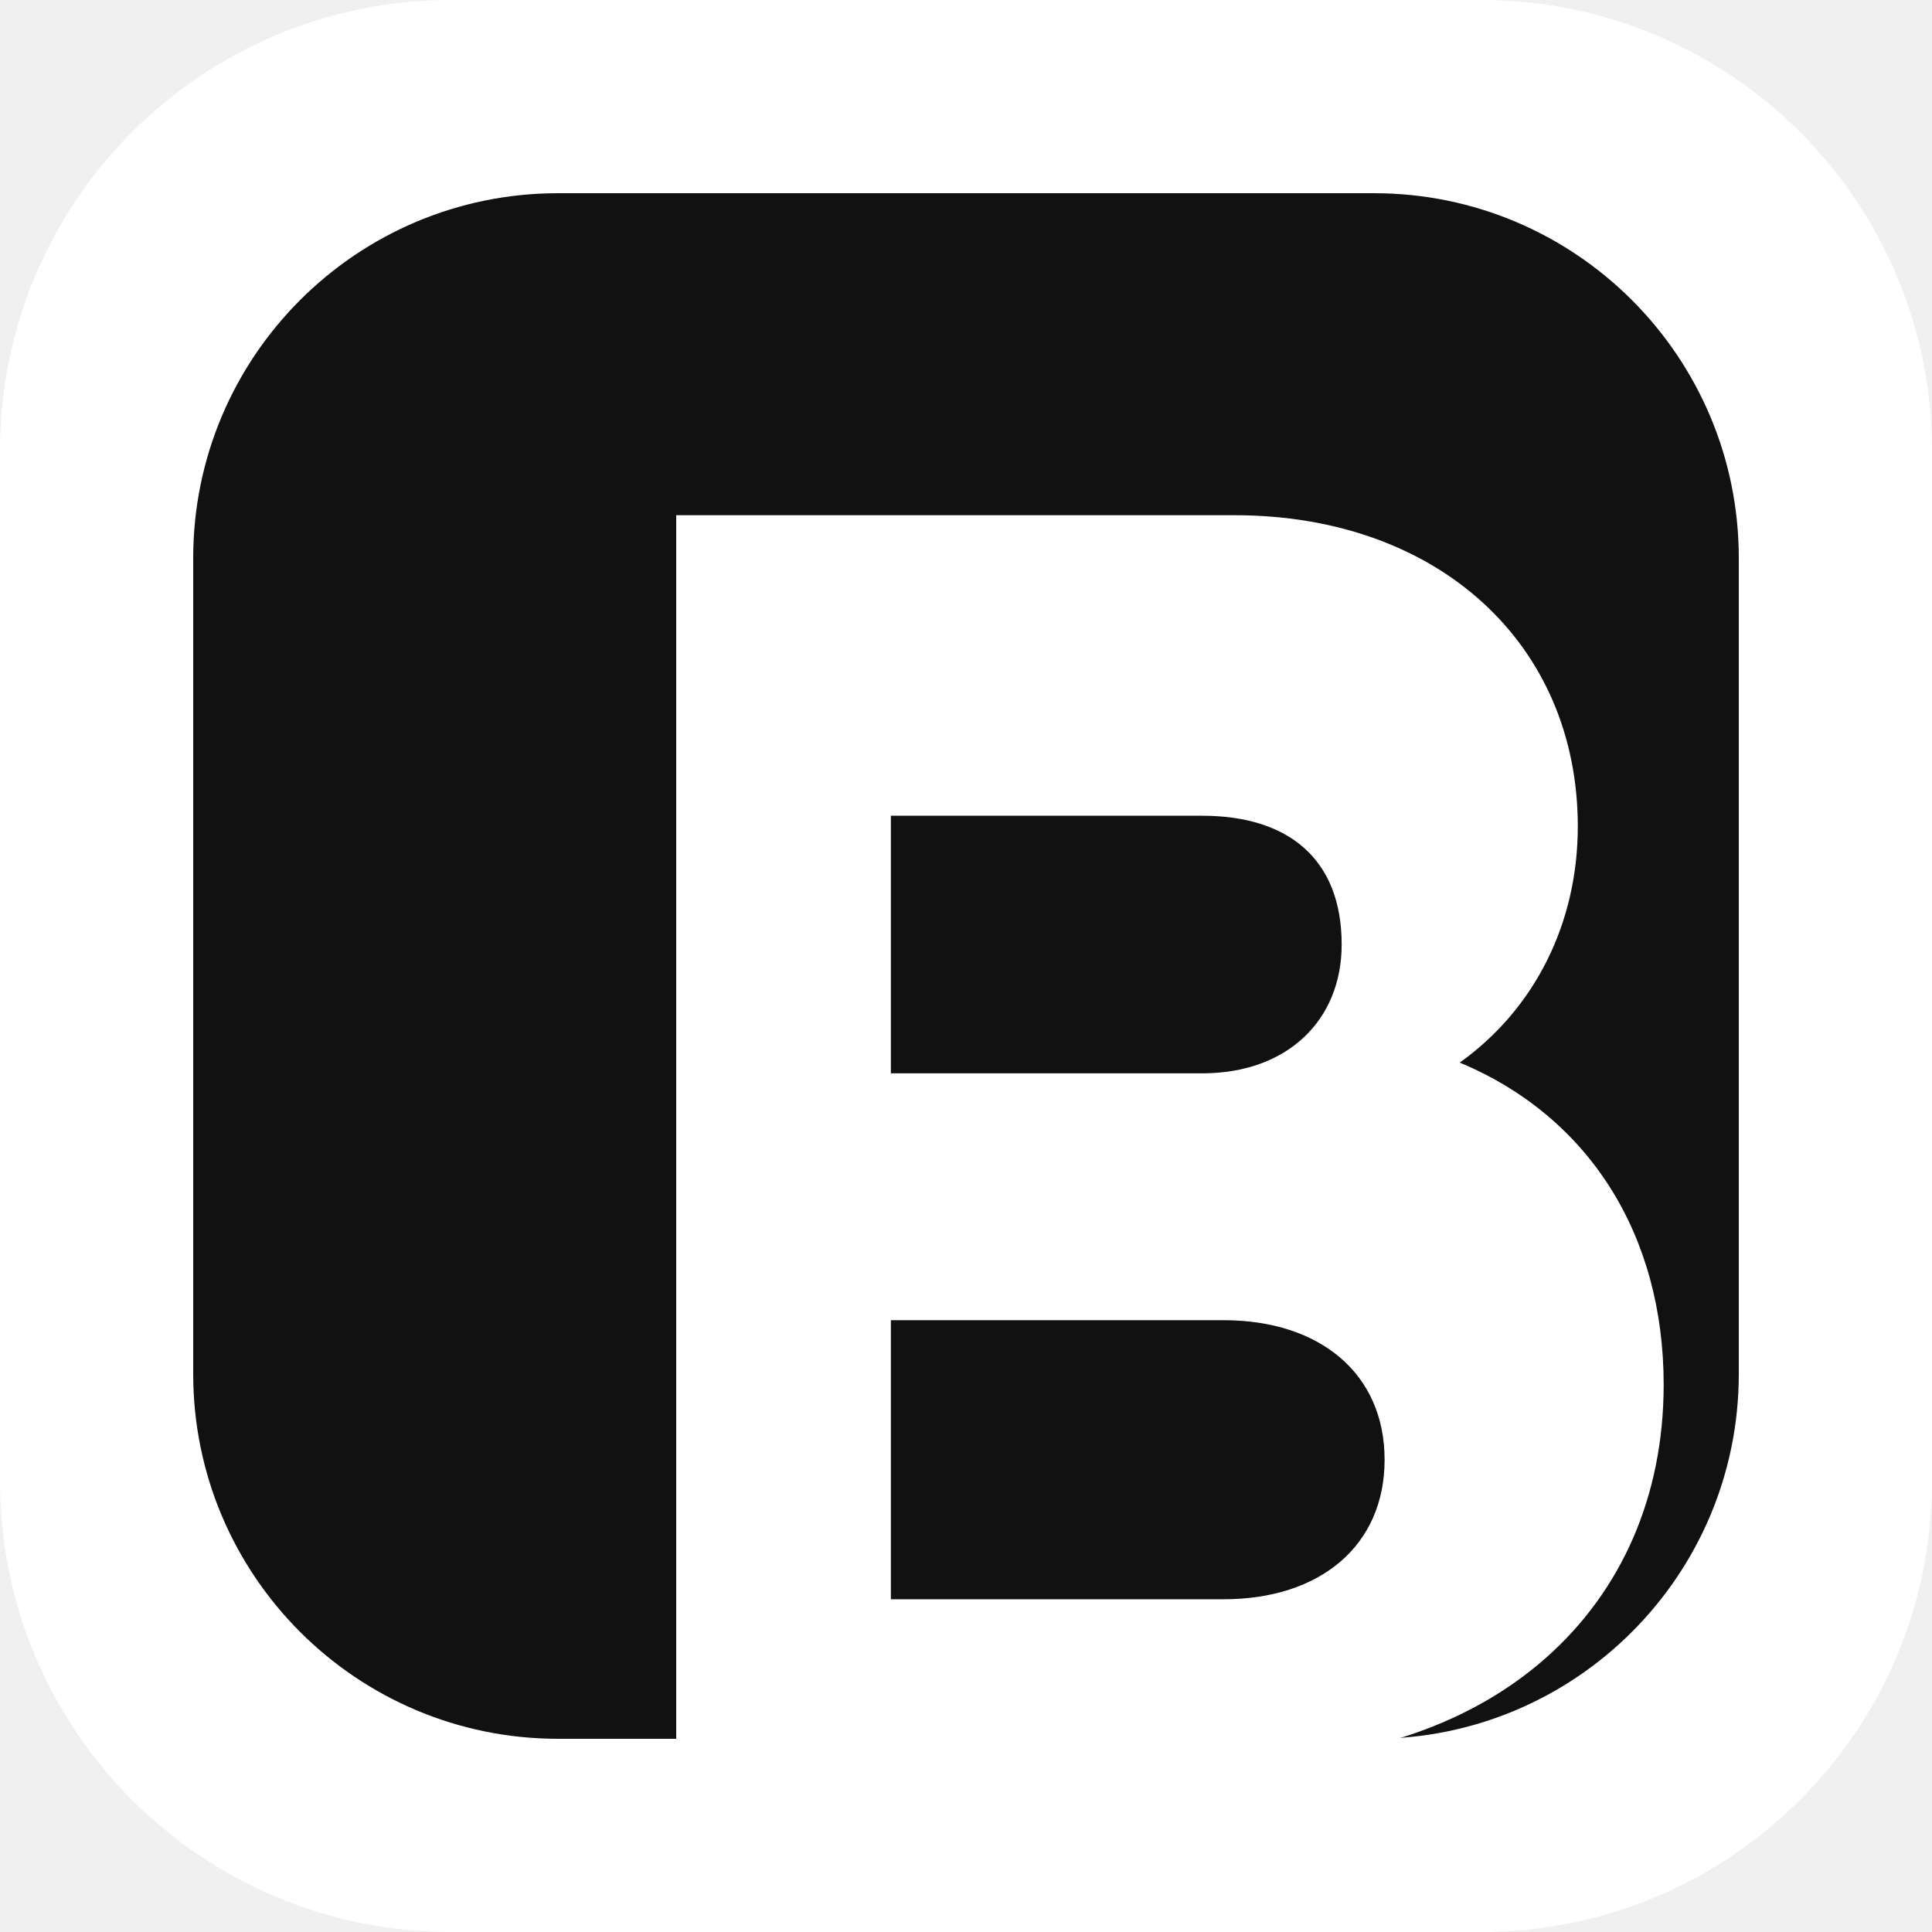
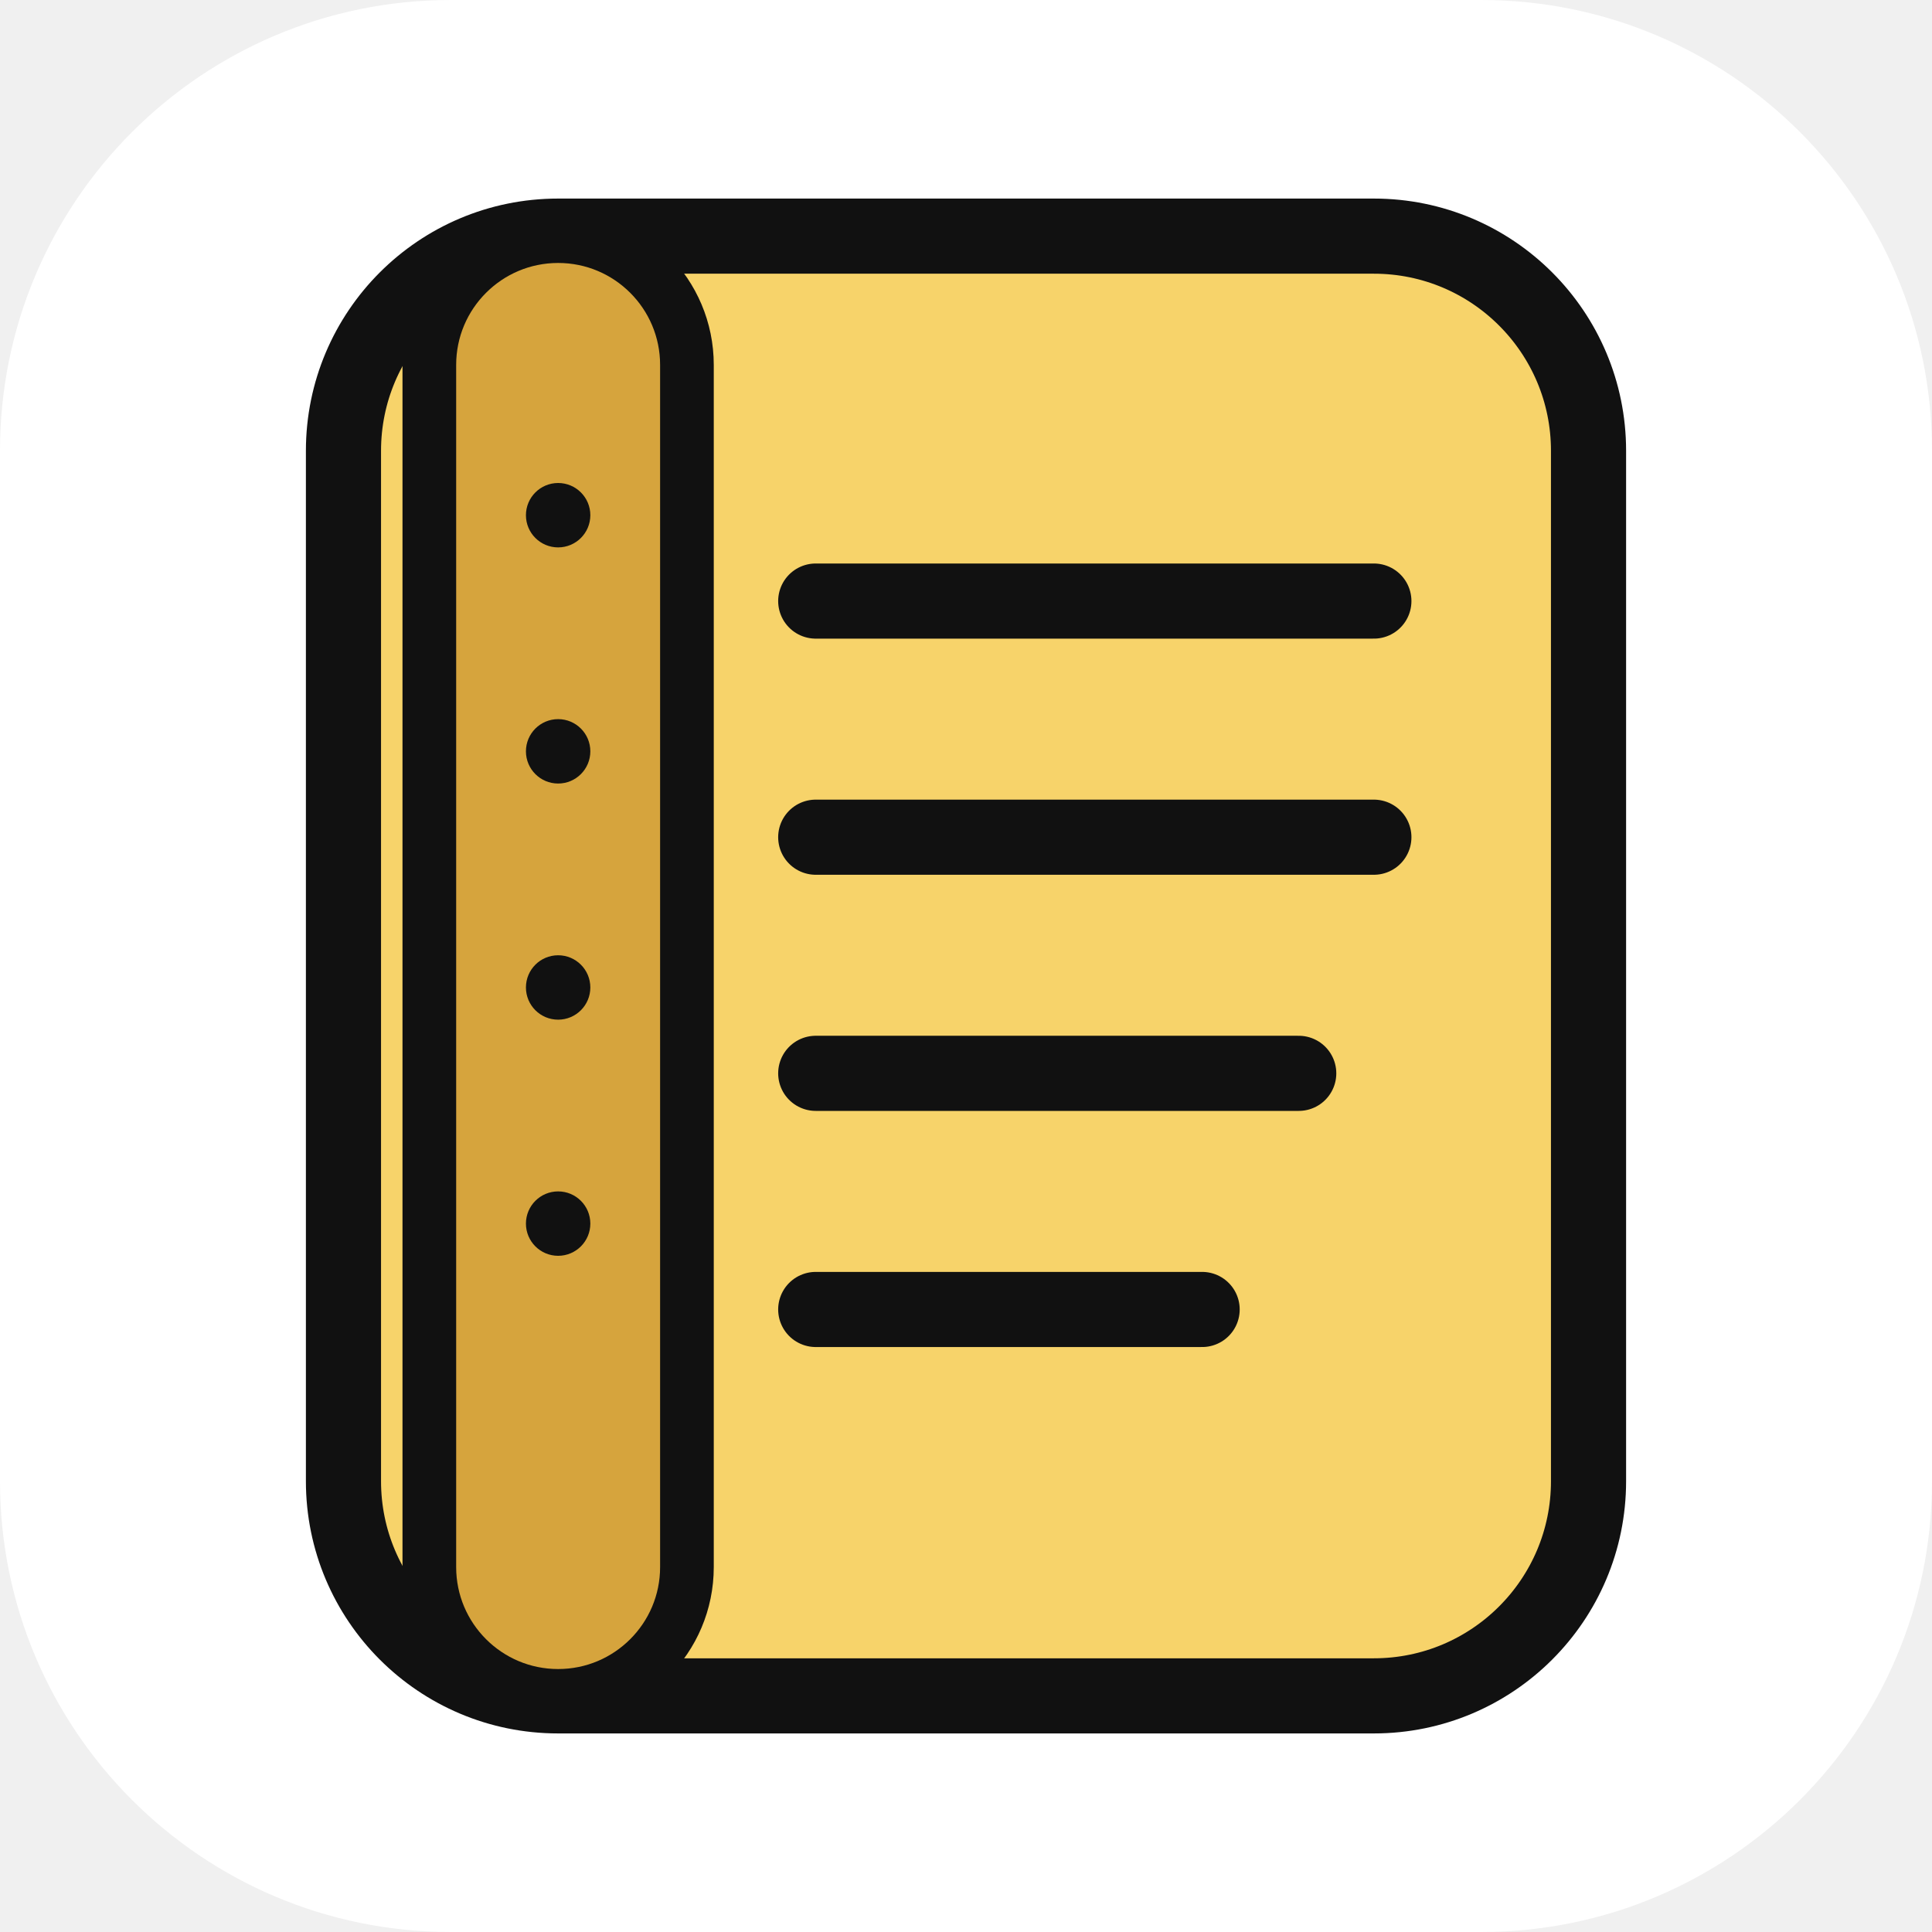
<svg xmlns="http://www.w3.org/2000/svg" viewBox="0 0 180 180">
  <rect width="180" height="180" rx="42" fill="#ffffff" />
-   <rect x="18" y="18" width="144" height="144" rx="34" fill="#111111" />
-   <path d="M63 48h52c19 0 32 12 32 29 0 9-4 17-11 22 12 5 19 16 19 30 0 21-16 35-39 35H63V48zm20 28v24h29c8 0 13-5 13-12 0-8-5-12-13-12H83zm0 47v26h31c9 0 15-5 15-13s-6-13-15-13H83z" fill="#ffffff" />
+   <rect x="32" y="22" width="116" height="136" rx="20" fill="#f7d36a" stroke="#111111" stroke-width="7" />
+   <rect x="40" y="22" width="24" height="136" rx="12" fill="#d6a43d" stroke="#111111" stroke-width="5" />
+   <circle cx="52" cy="48" r="3" fill="#111111" />
+   <circle cx="52" cy="70" r="3" fill="#111111" />
+   <circle cx="52" cy="92" r="3" fill="#111111" />
+   <circle cx="52" cy="114" r="3" fill="#111111" />
+   <line x1="76" y1="56" x2="128" y2="56" stroke="#111111" stroke-width="7" stroke-linecap="round" />
+   <line x1="76" y1="78" x2="128" y2="78" stroke="#111111" stroke-width="7" stroke-linecap="round" />
+   <line x1="76" y1="100" x2="121" y2="100" stroke="#111111" stroke-width="7" stroke-linecap="round" />
+   <line x1="76" y1="122" x2="112" y2="122" stroke="#111111" stroke-width="7" stroke-linecap="round" />
</svg>
